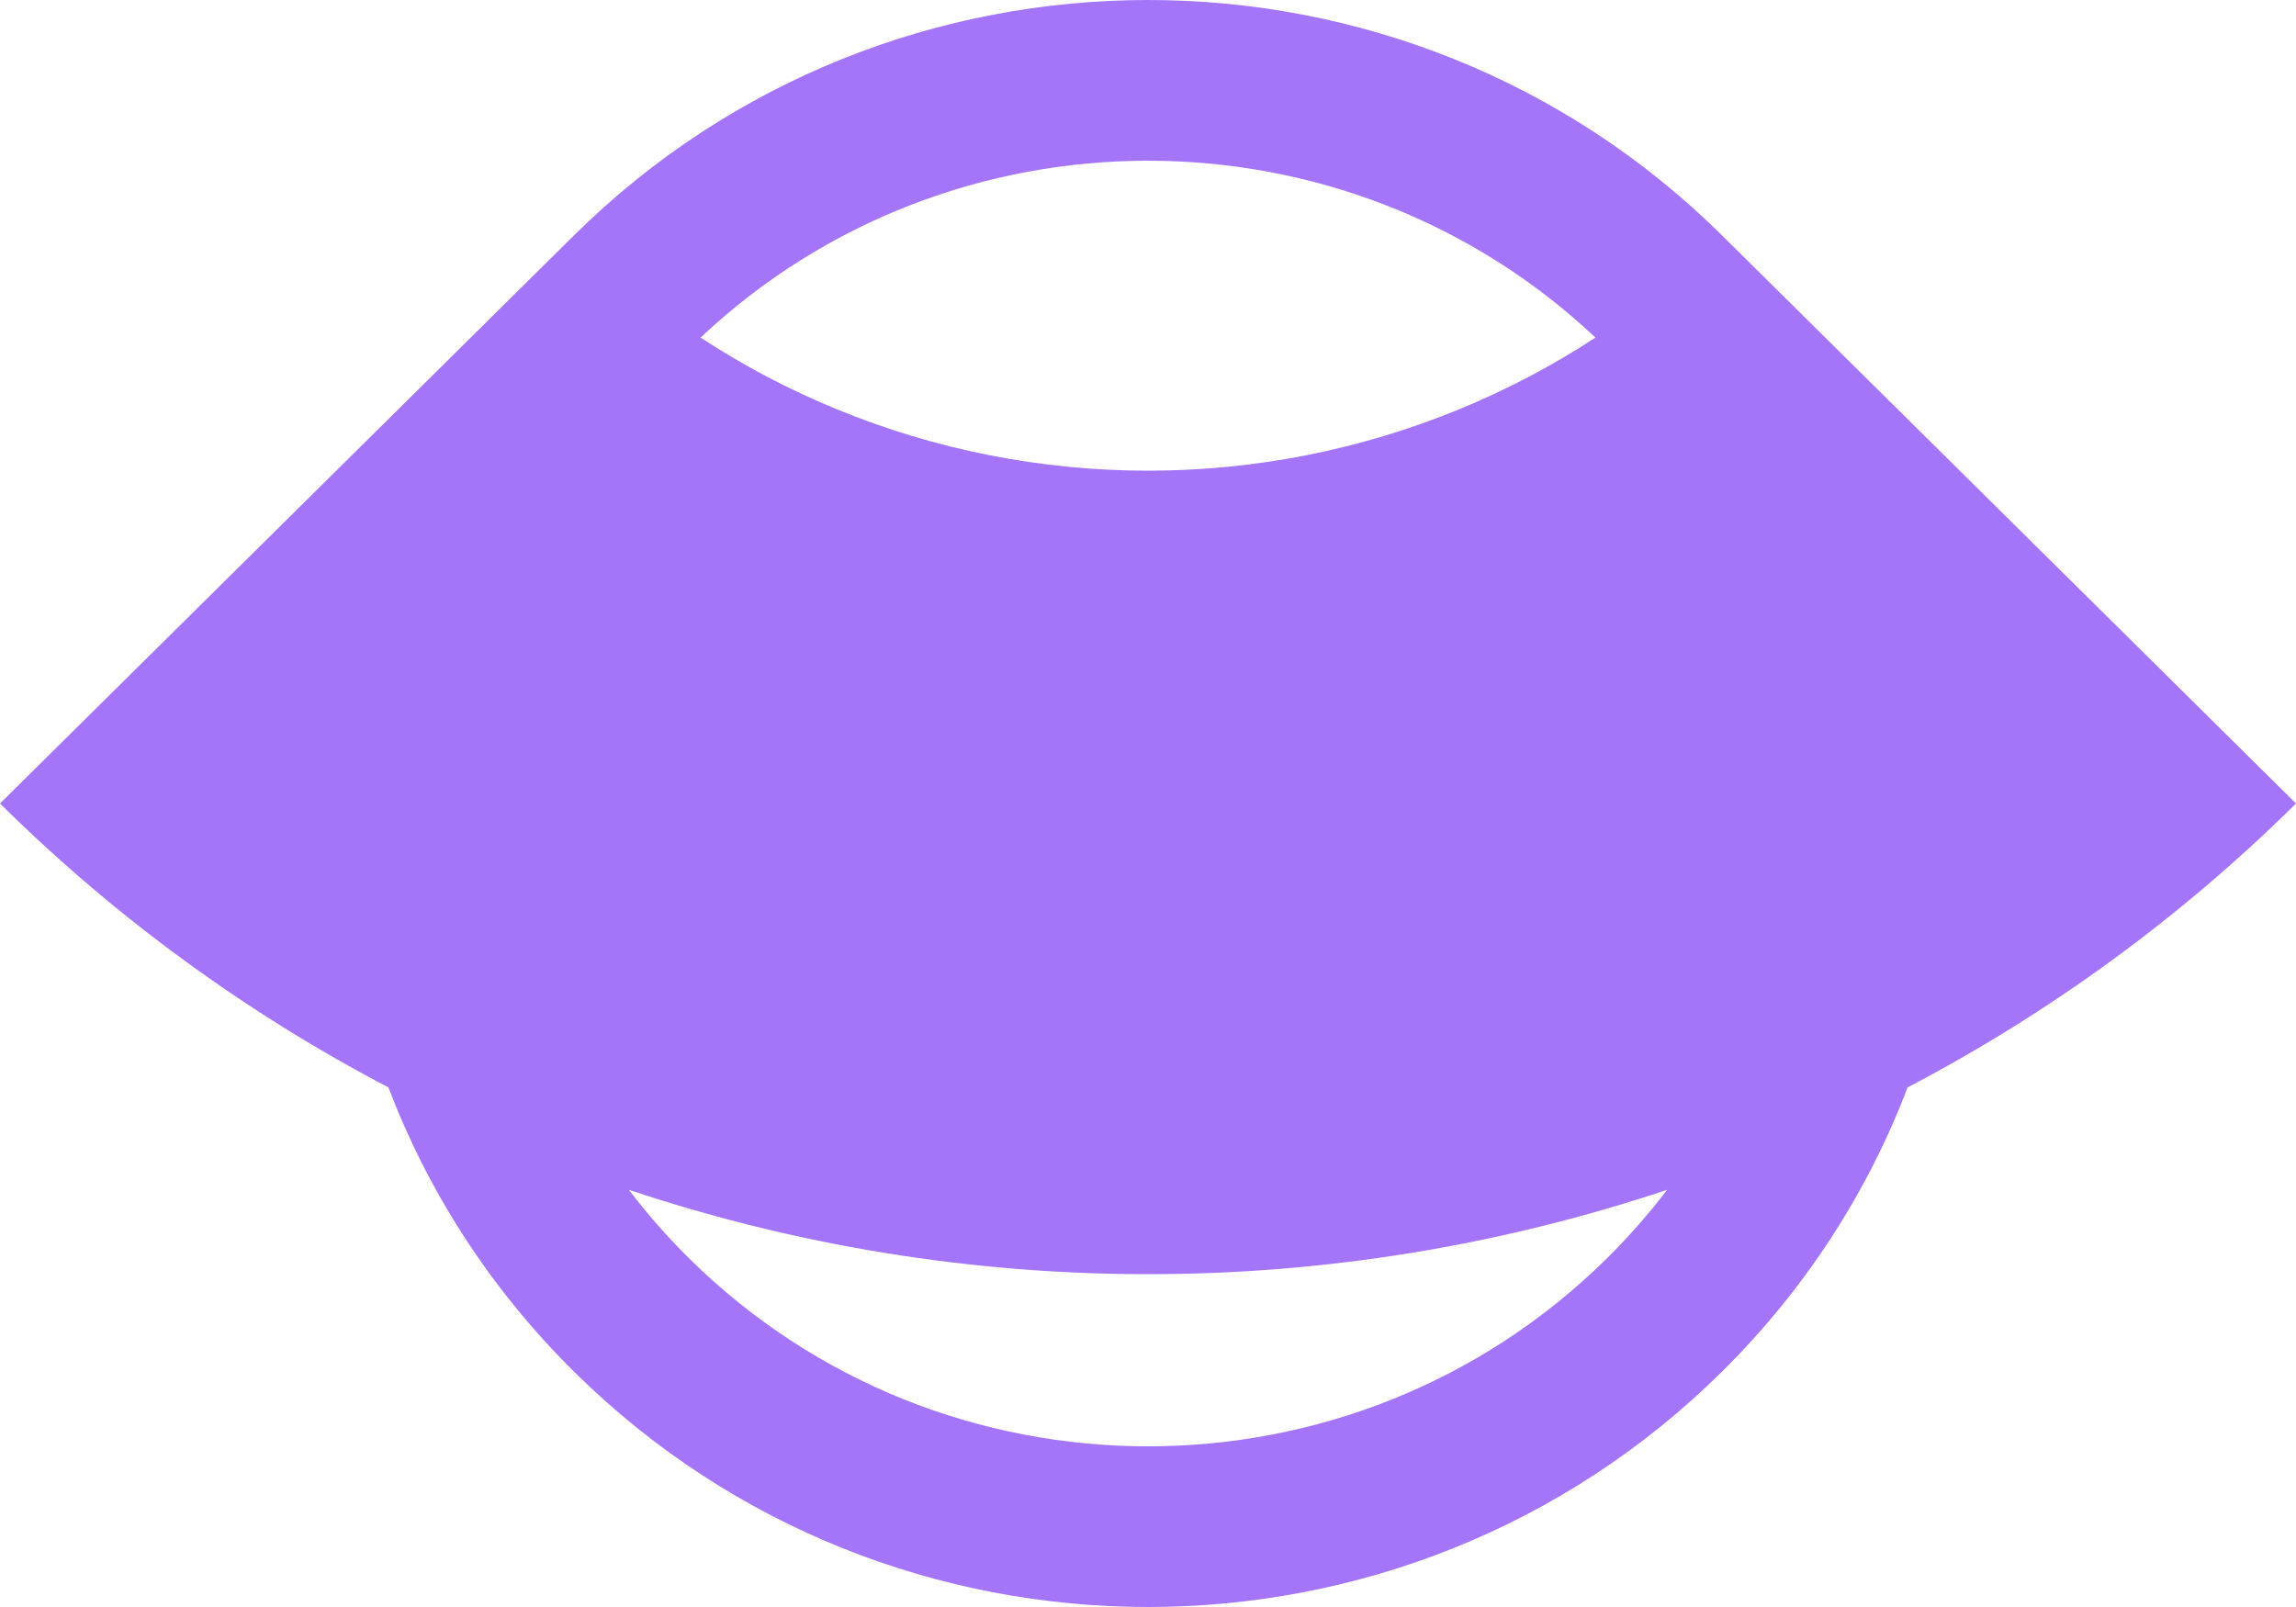
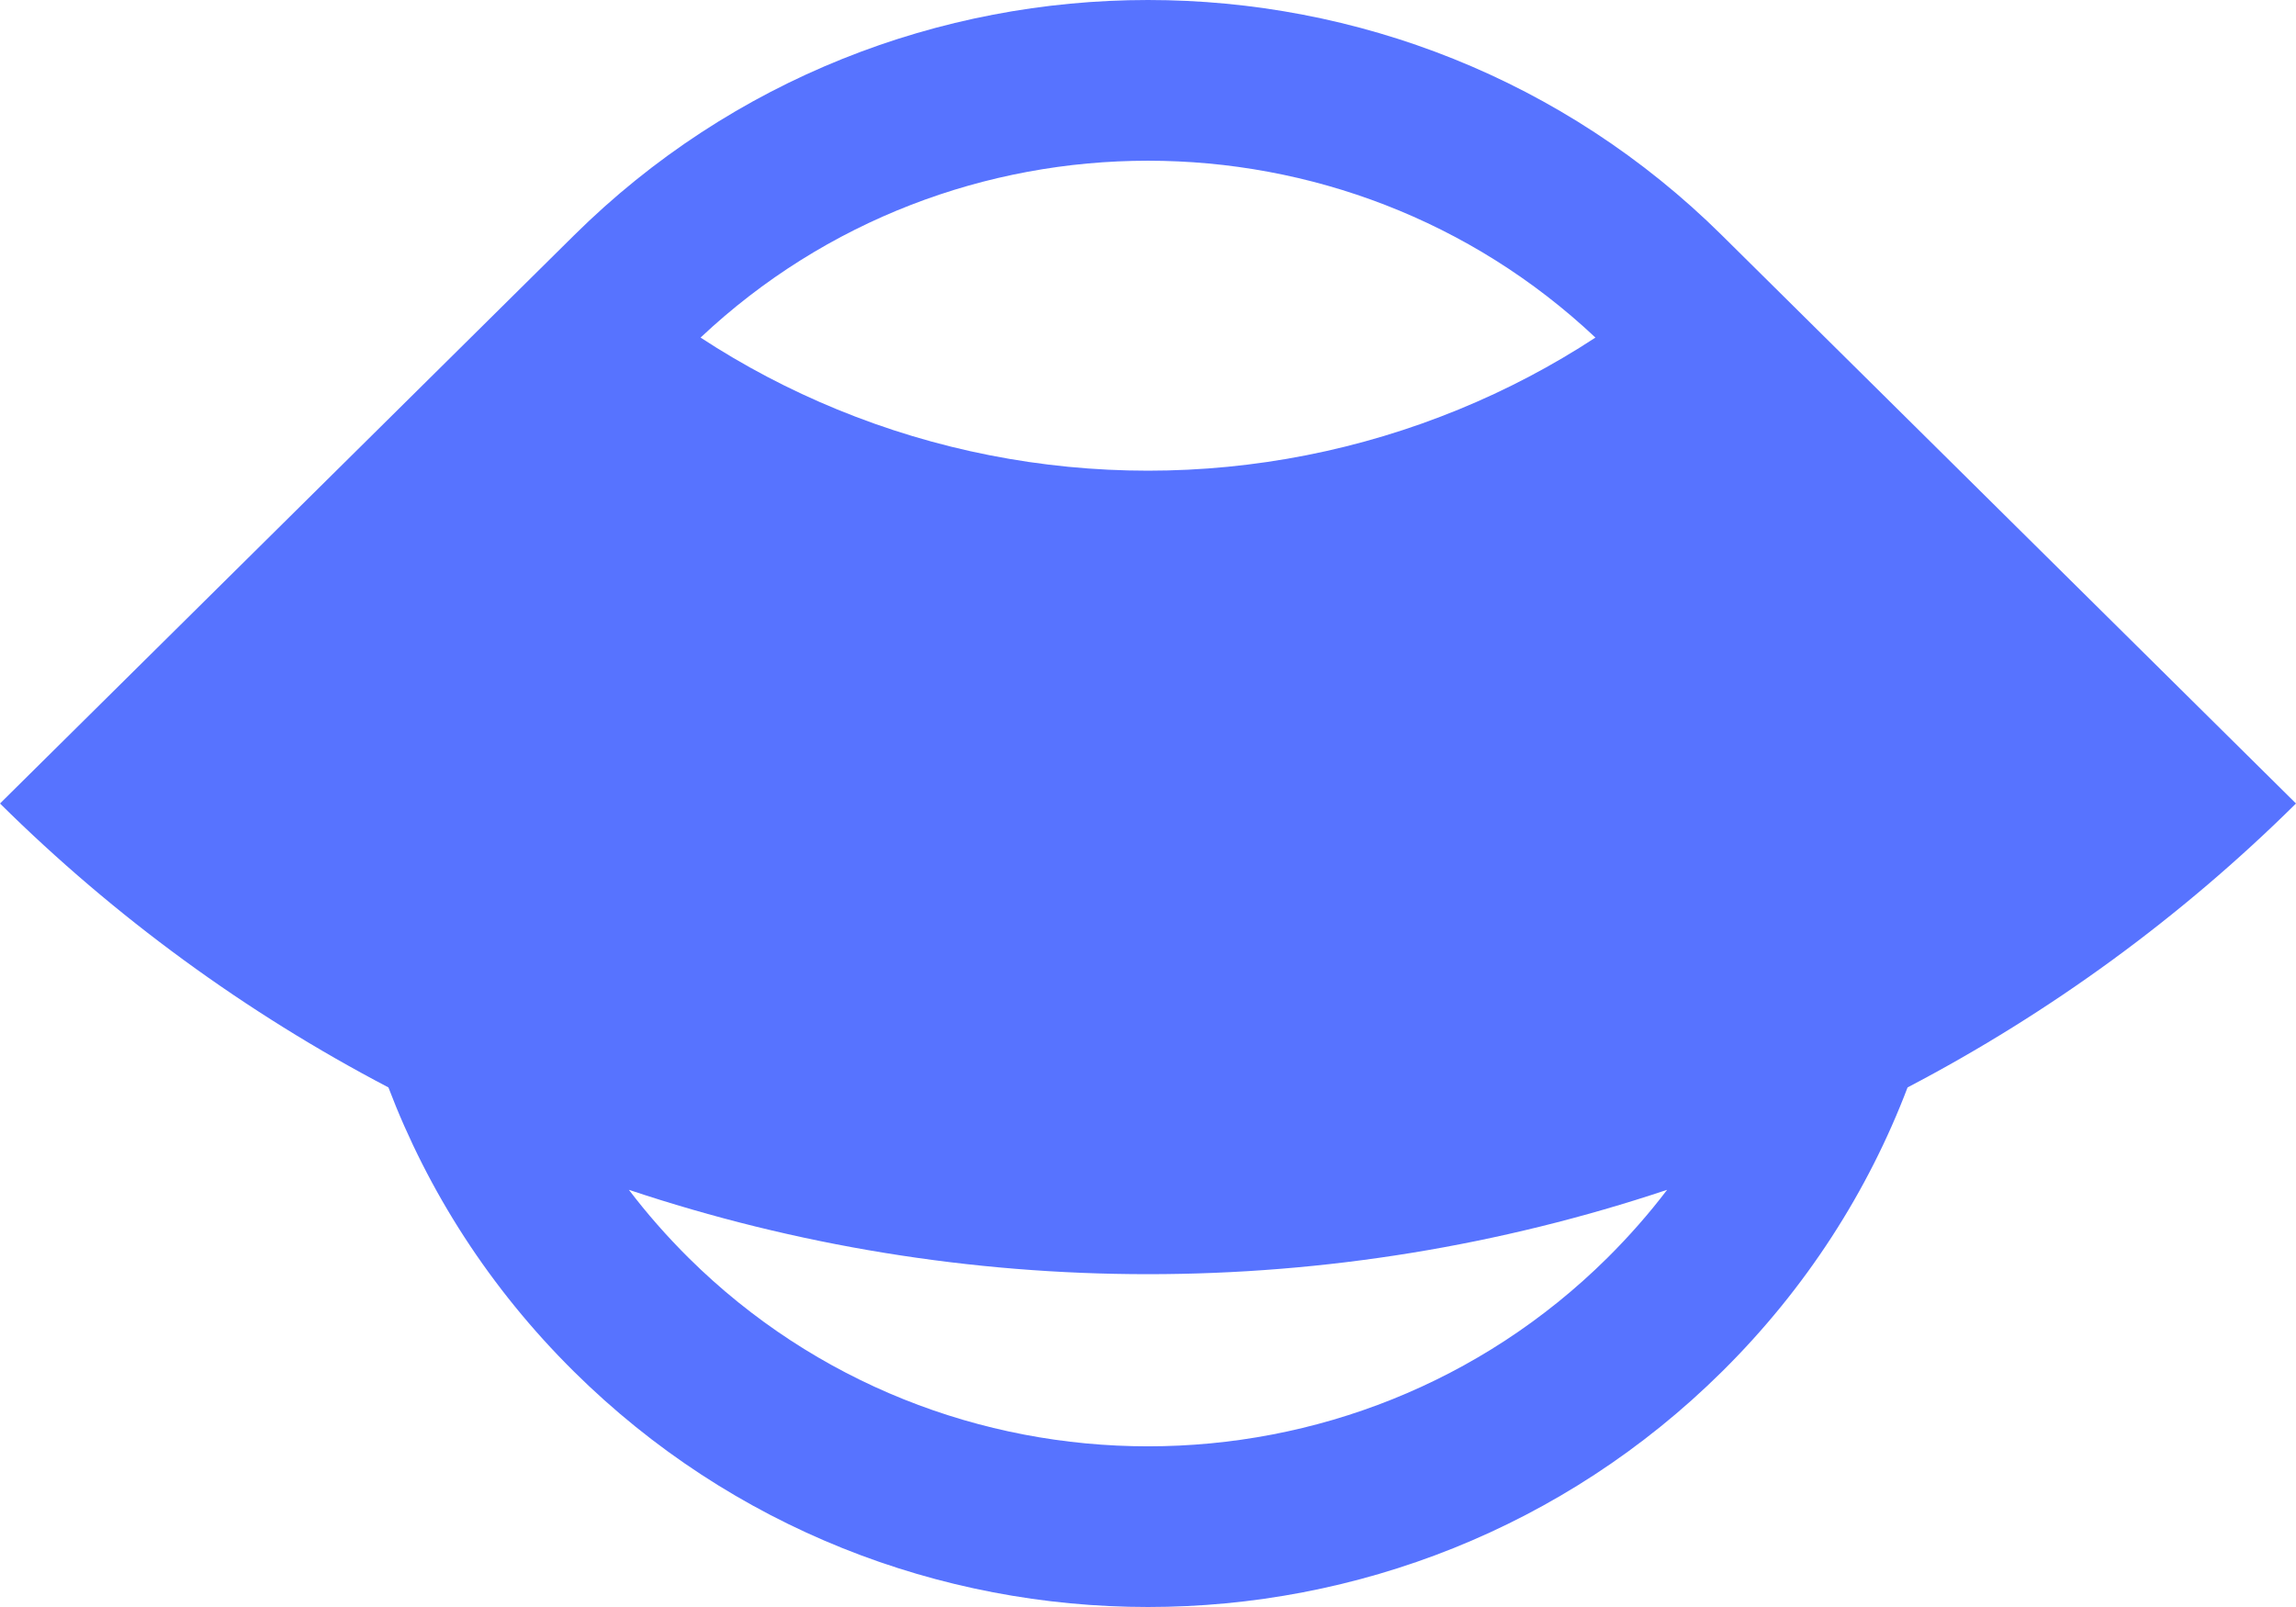
<svg xmlns="http://www.w3.org/2000/svg" width="40" height="28" viewBox="0 0 40 28" fill="none">
-   <path fill-rule="evenodd" clip-rule="evenodd" d="M9.986 4.115L0 14C1.997 15.977 4.279 17.644 6.767 18.947C7.454 20.753 8.532 22.446 10 23.899C15.523 29.367 24.477 29.367 30 23.899C31.468 22.446 32.546 20.753 33.233 18.947C35.721 17.644 38.003 15.977 40 14L30.022 4.123C30.015 4.115 30.008 4.108 30 4.101C24.477 -1.367 15.523 -1.367 10 4.101C9.995 4.105 9.991 4.11 9.986 4.115ZM29.044 20.731C26.134 21.703 23.08 22.201 20 22.201C16.92 22.201 13.866 21.703 10.956 20.731C11.271 21.145 11.619 21.542 12 21.92C16.418 26.294 23.582 26.294 28 21.92C28.381 21.542 28.729 21.145 29.044 20.731ZM12.205 5.882C12.955 6.373 13.753 6.793 14.588 7.135C16.304 7.839 18.143 8.201 20 8.201C21.857 8.201 23.696 7.839 25.412 7.135C26.247 6.793 27.045 6.373 27.795 5.882C23.432 1.773 16.568 1.773 12.205 5.882Z" fill="#A475F9" />
+   <path fill-rule="evenodd" clip-rule="evenodd" d="M9.986 4.115L0 14C1.997 15.977 4.279 17.644 6.767 18.947C7.454 20.753 8.532 22.446 10 23.899C15.523 29.367 24.477 29.367 30 23.899C31.468 22.446 32.546 20.753 33.233 18.947C35.721 17.644 38.003 15.977 40 14L30.022 4.123C30.015 4.115 30.008 4.108 30 4.101C24.477 -1.367 15.523 -1.367 10 4.101C9.995 4.105 9.991 4.11 9.986 4.115ZM29.044 20.731C26.134 21.703 23.08 22.201 20 22.201C16.92 22.201 13.866 21.703 10.956 20.731C11.271 21.145 11.619 21.542 12 21.92C16.418 26.294 23.582 26.294 28 21.92C28.381 21.542 28.729 21.145 29.044 20.731ZM12.205 5.882C12.955 6.373 13.753 6.793 14.588 7.135C16.304 7.839 18.143 8.201 20 8.201C21.857 8.201 23.696 7.839 25.412 7.135C26.247 6.793 27.045 6.373 27.795 5.882C23.432 1.773 16.568 1.773 12.205 5.882Z" fill="#5773ff" />
</svg>
